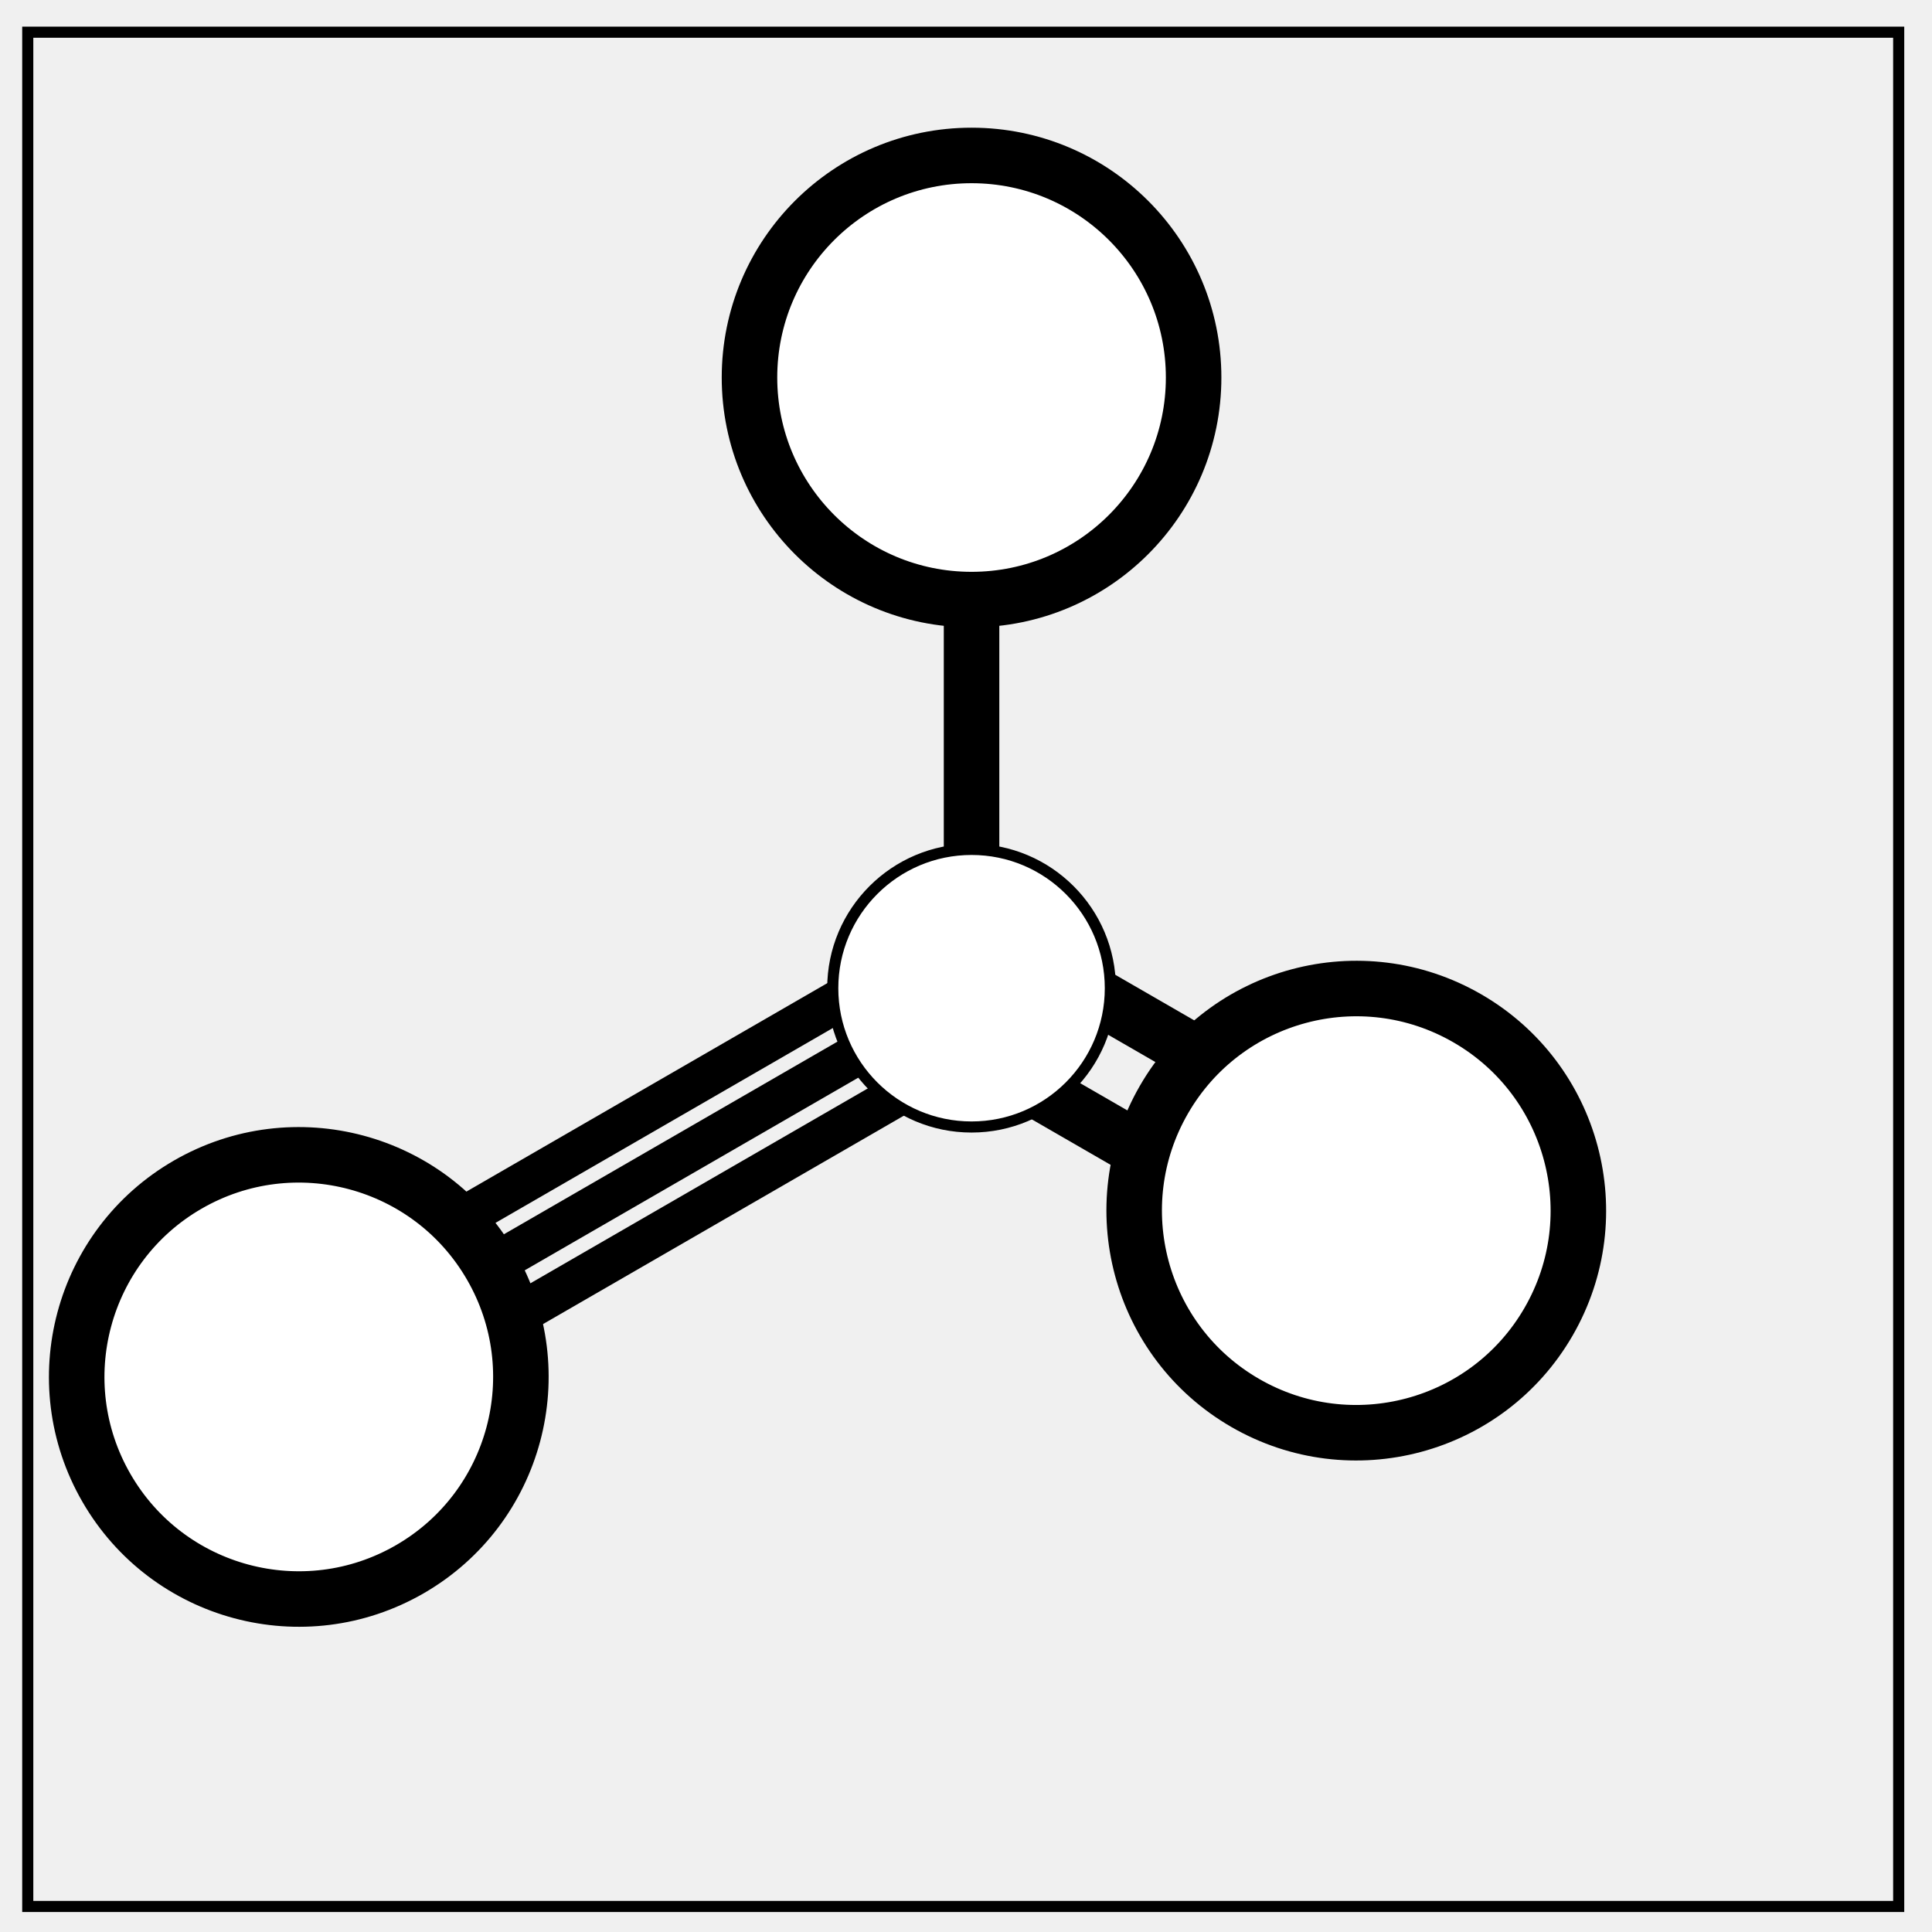
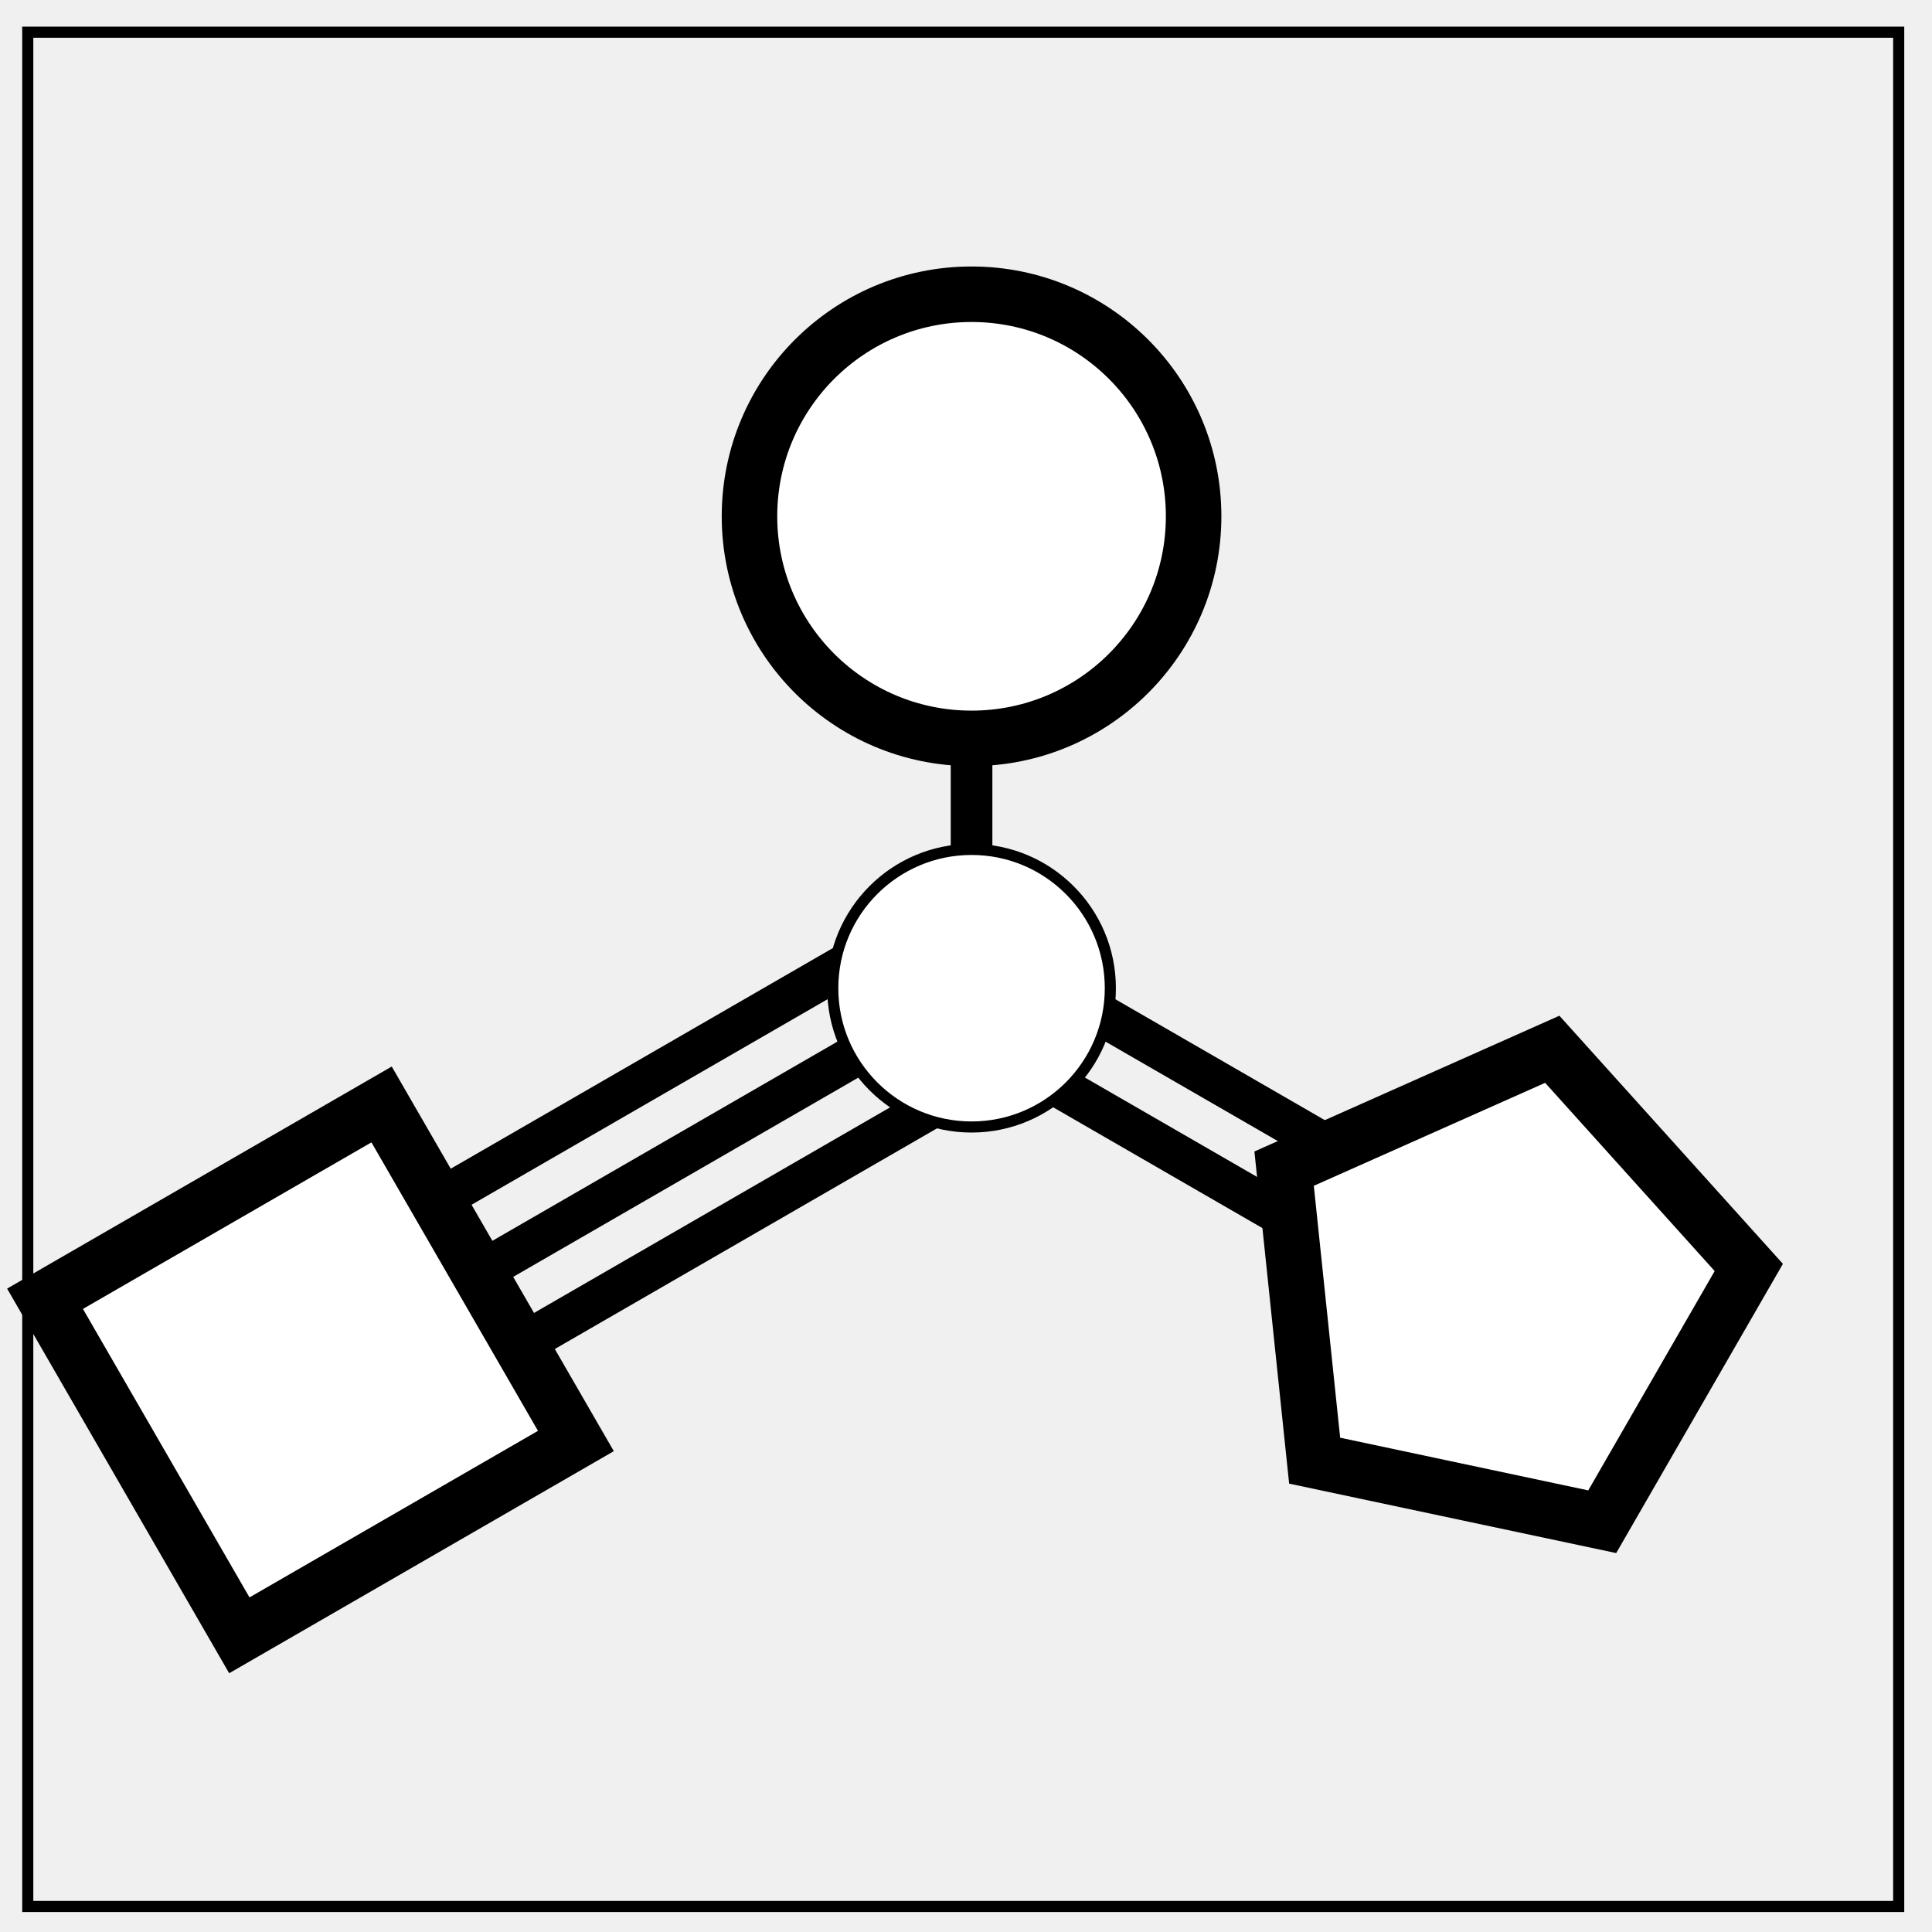
<svg xmlns="http://www.w3.org/2000/svg" fill="none" viewBox="0 0 348 348">
+   <g stroke="#000">
+     <path stroke-width="7.5" d="M178.7 171.5l69.3 40m-76.7-27l69.3 40" />
+     <path fill="#fff" stroke-linecap="round" stroke-width="10" d="M231.3 210.5l48.3-21.5 35.4 39.3-26.4 45.8-51.8-11z" />
+   </g>
+   <g stroke="#000" transform="rotate(-120 175 178)">
+     <path stroke-width="7.5" d="M175 178V38m15 140V38m-30 140V38" />
+     <rect width="70" height="70" x="140" y="5.5" fill="#fff" stroke-linecap="round" stroke-width="10" rx="0" ry="0" />
+   </g>
  <path stroke="#000" stroke-width="2" d="M5 5.8h337v337.6H5z" />
-   <path stroke="#000" stroke-width="10" d="M175 178V68" />
-   <circle cx="175" cy="68" r="40" fill="#fff" stroke="#000" stroke-linecap="round" stroke-width="10" />
-   <path stroke="#000" stroke-width="10" d="M180 169.3l69.3 40M170 186.7l69.3 40" />
-   <circle cx="66.7" cy="-320.6" r="40" fill="#fff" stroke="#000" stroke-linecap="round" stroke-width="10" transform="rotate(120)" />
-   <path stroke="#000" stroke-width="7.5" d="M175 178L53.8 248M170 169.3l-121.2 70M180 186.7l-121.2 70" />
-   <circle cx="-241.7" cy="-77.4" r="40" fill="#fff" stroke="#000" stroke-linecap="round" stroke-width="10" transform="rotate(-120)" />
+   <path stroke="#000" stroke-width="7.5" d="M175 178V93" style="font-variant-east_asian:normal" />
+   <circle cx="175" cy="93" r="40" fill="#fff" stroke="#000" stroke-linecap="round" stroke-width="10" />
  <circle cx="175" cy="178" r="25" fill="#fff" stroke="#000" stroke-linecap="round" stroke-width="2" />
</svg>
